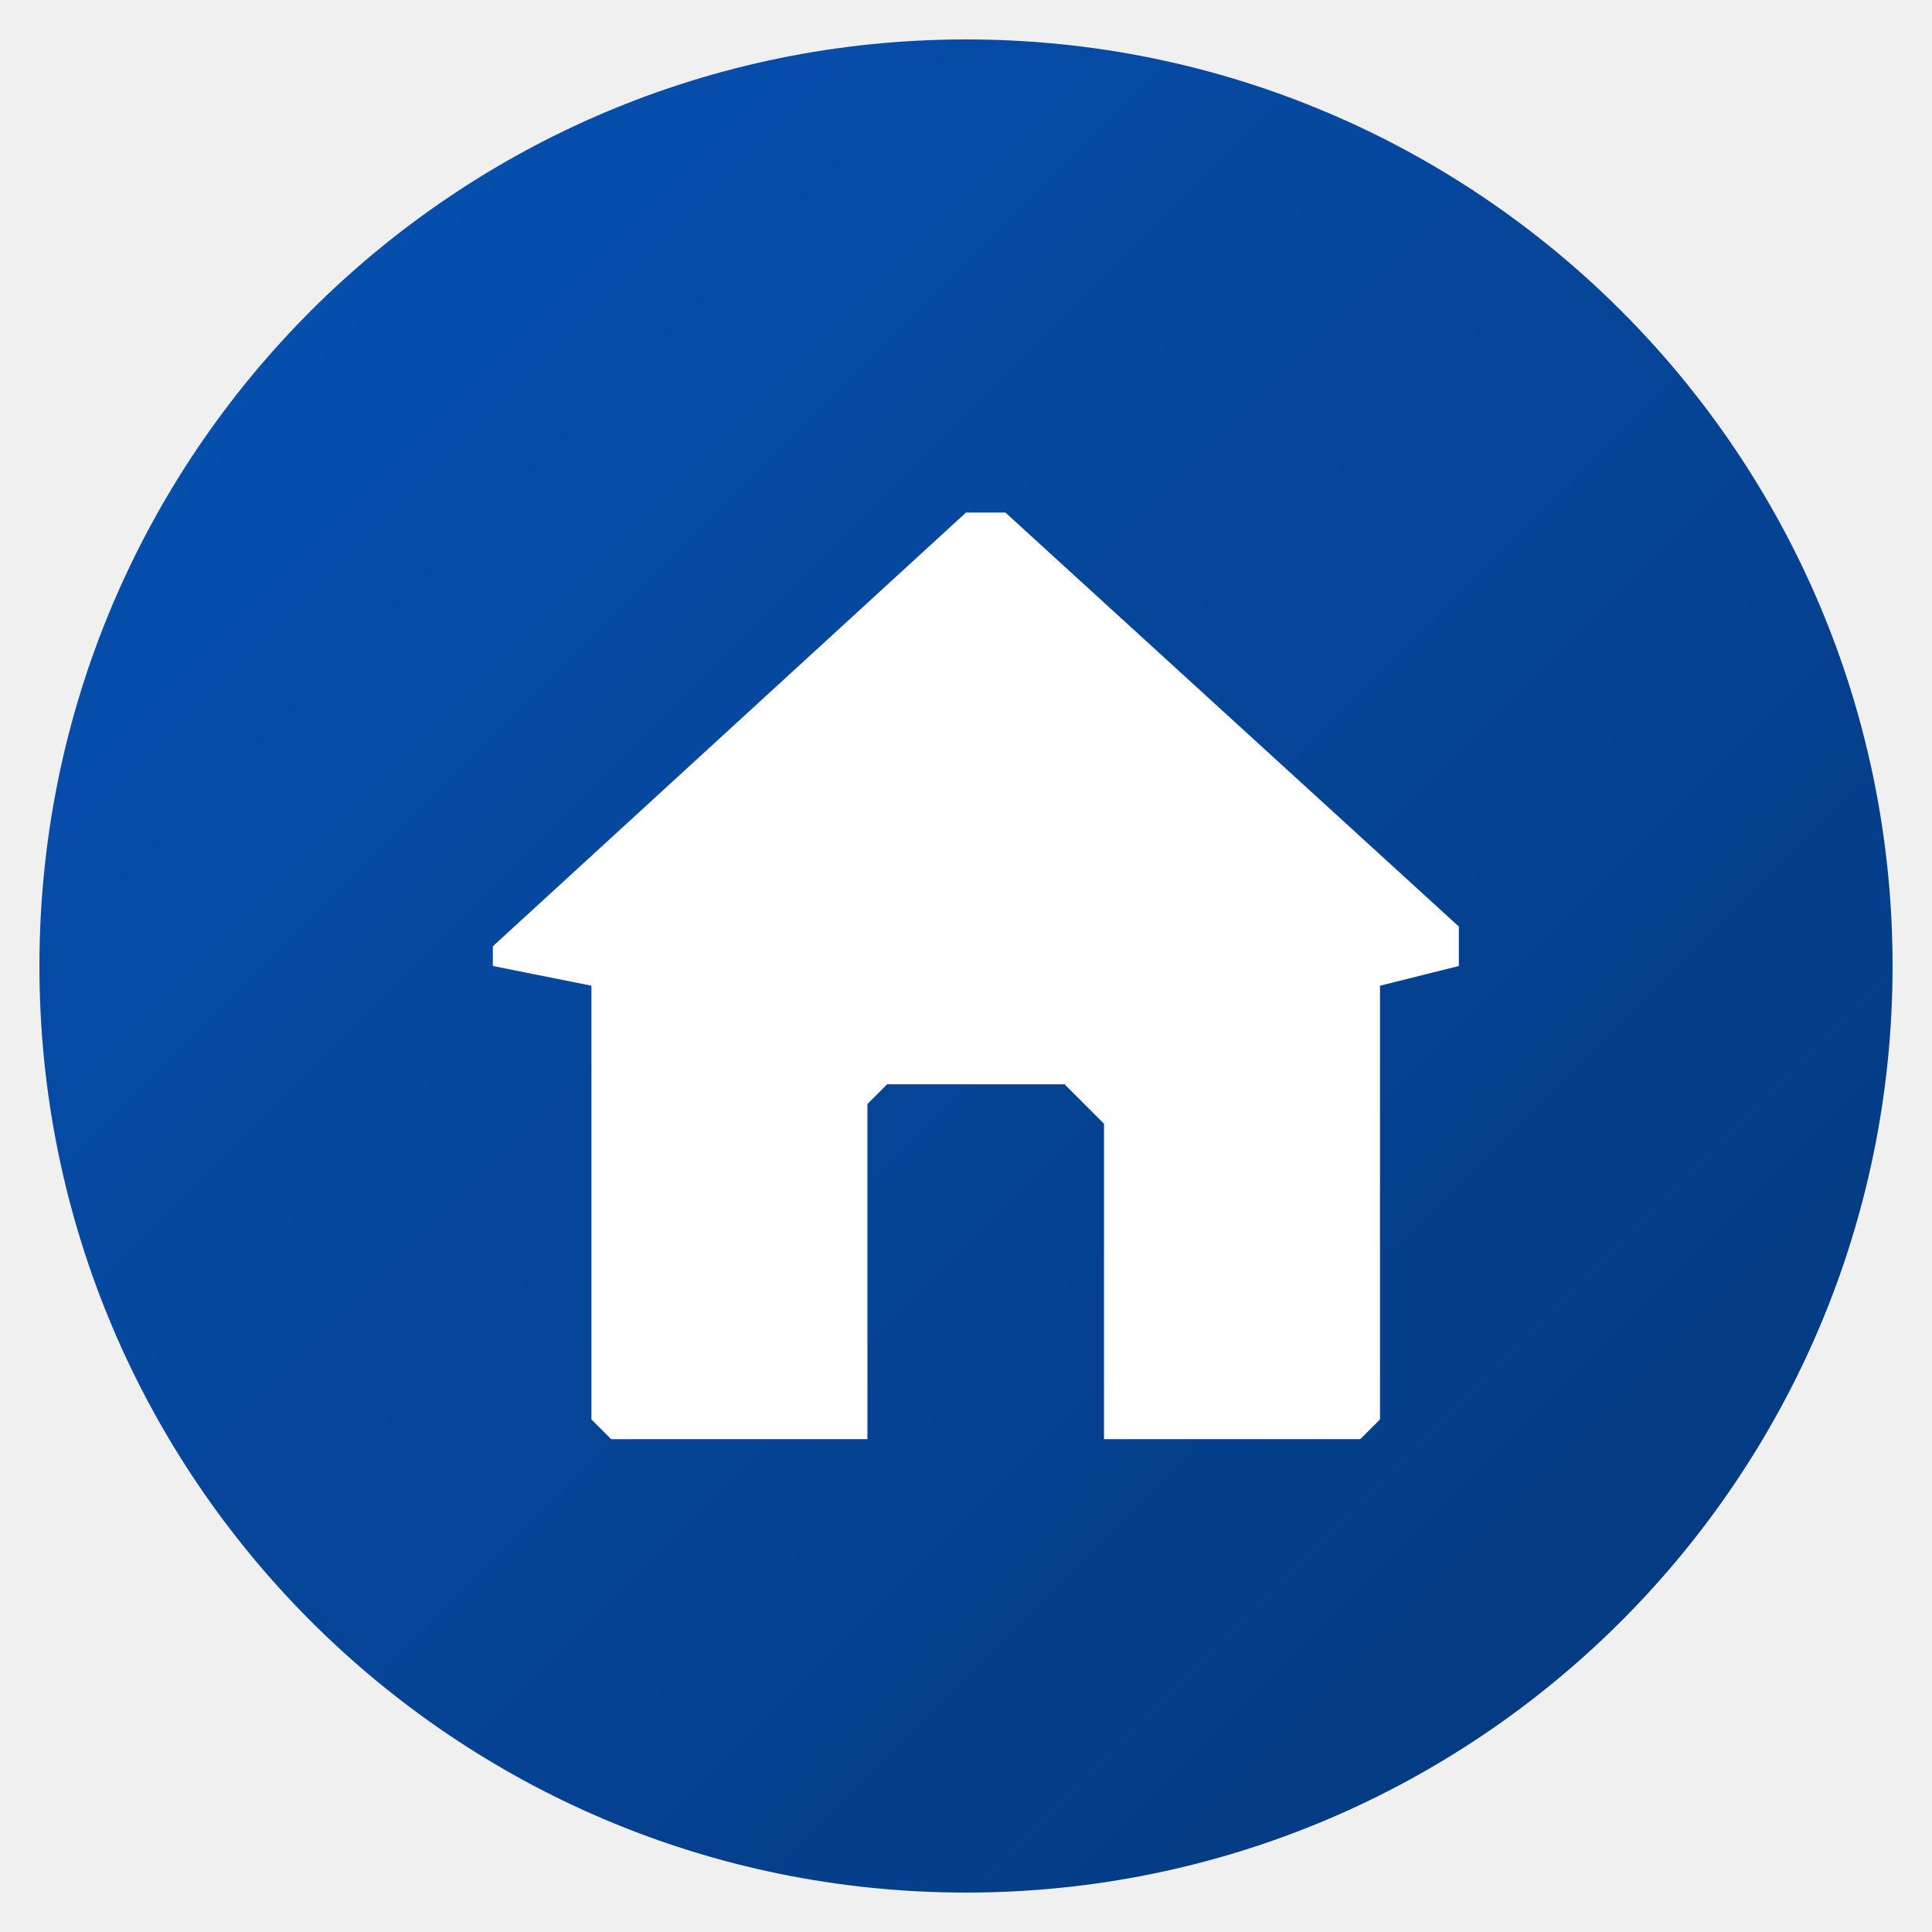
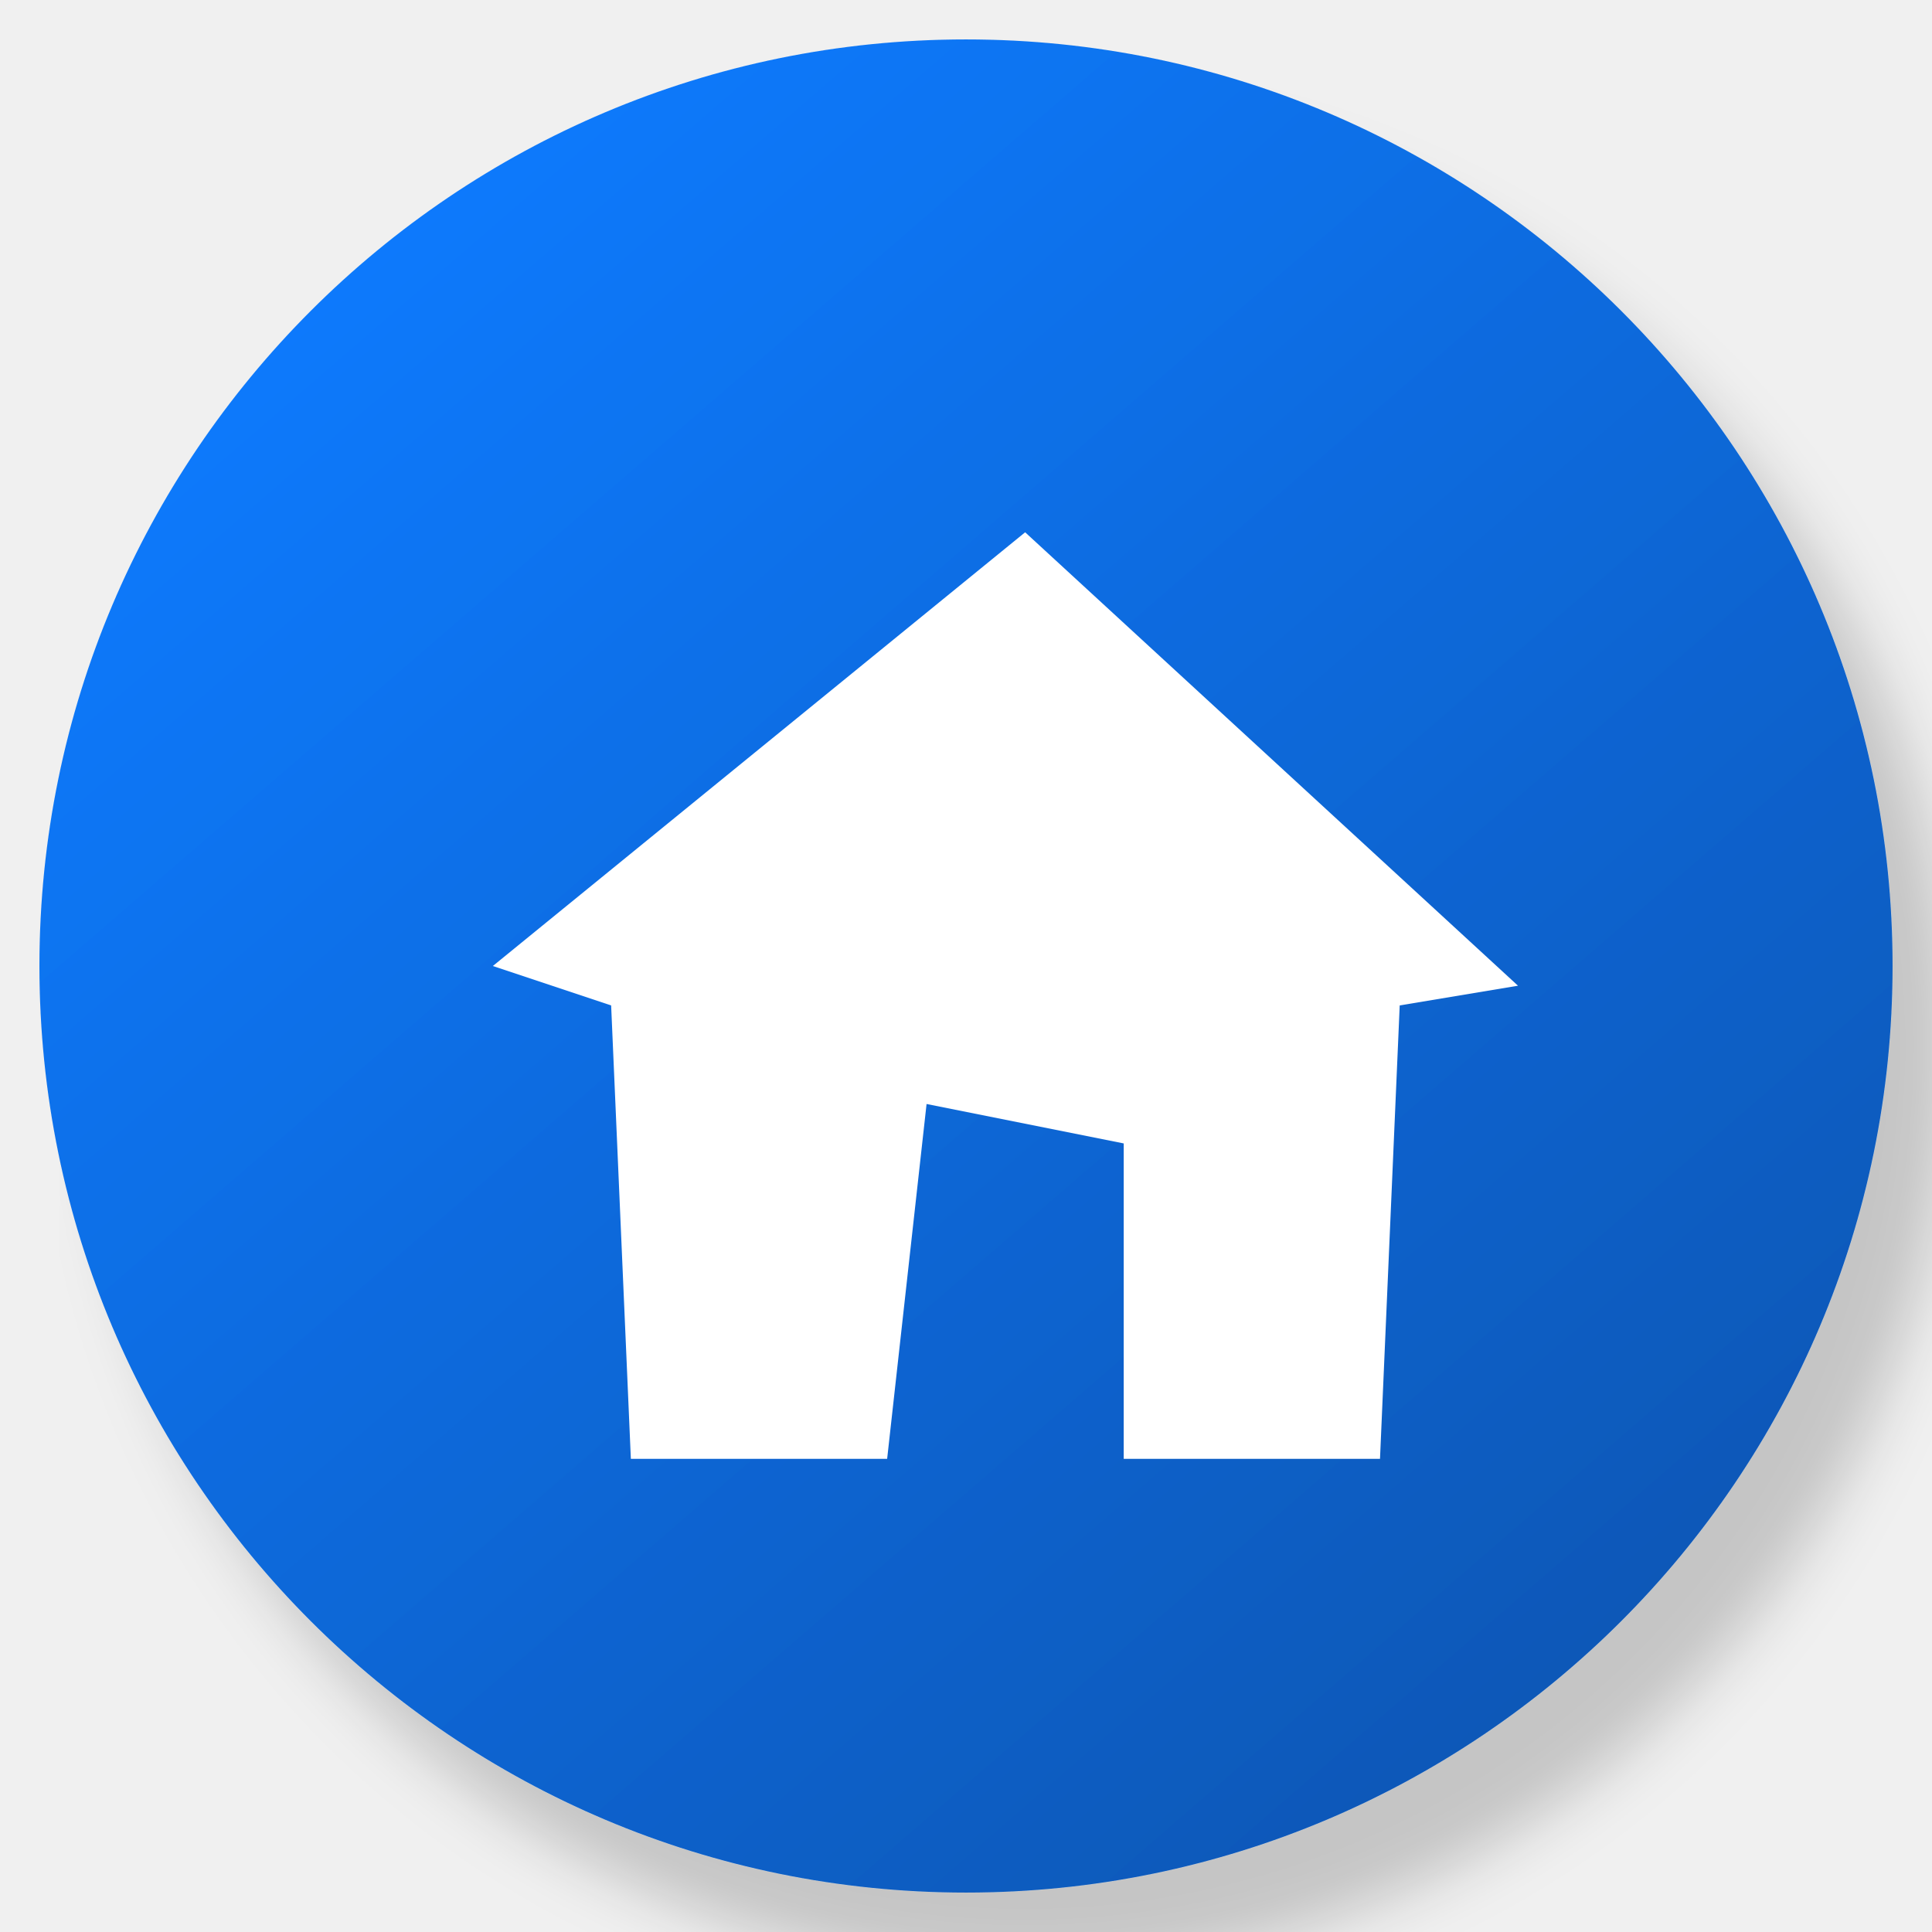
- <svg xmlns="http://www.w3.org/2000/svg" viewBox="0 0 98 98" width="98" height="98">
+ <svg xmlns="http://www.w3.org/2000/svg" width="98" height="98" viewBox="0 0 98 98">
  <defs>
-     <linearGradient id="g" x1="0" y1="0" x2="1" y2="1">
-       <stop offset="0" stop-color="#0652B5" />
-       <stop offset="1" stop-color="#04377A" />
+     <linearGradient id="bg" x1="18" y1="12" x2="82" y2="86" gradientUnits="userSpaceOnUse">
+       <stop offset="0" stop-color="rgb(12,122,253)" />
+       <stop offset="1" stop-color="rgb(8,87,182)" />
    </linearGradient>
+     <filter id="soft" x="-20%" y="-20%" width="140%" height="140%">
+       <feDropShadow dx="3" dy="4" stdDeviation="1.5" flood-opacity=".18" />
+     </filter>
  </defs>
-   <circle cx="49" cy="49" r="47" fill="url(#g)" />
-   <path d="M 49.0,26.0 L 25.0,48.0 L 25.0,49.0 L 30.0,50.0 L 30.0,72.0 L 31.0,73.0 L 44.0,73.0 L 44.0,56.0 L 45.0,55.0 L 54.0,55.0 L 56.0,57.0 L 56.0,73.0 L 69.0,73.0 L 70.0,72.0 L 70.0,50.0 L 74.0,49.0 L 74.0,47.0 L 51.0,26.0 Z" fill="#fff" fill-rule="evenodd" stroke="none" />
+   <circle cx="49" cy="49" r="47" fill="url(#bg)" filter="url(#soft)" />
+   <g transform="translate(0,0)">
+     <path d="M 25.00 49.00 L 31.00 51.00 L 32.00 74.00 L 45.00 74.00 L 47.00 56.00 L 57.00 58.00 L 57.00 74.00 L 70.00 74.00 L 71.00 51.00 L 77.00 50.00 L 52.00 27.00 Z" fill="#FFFFFF" />
+   </g>
</svg>
